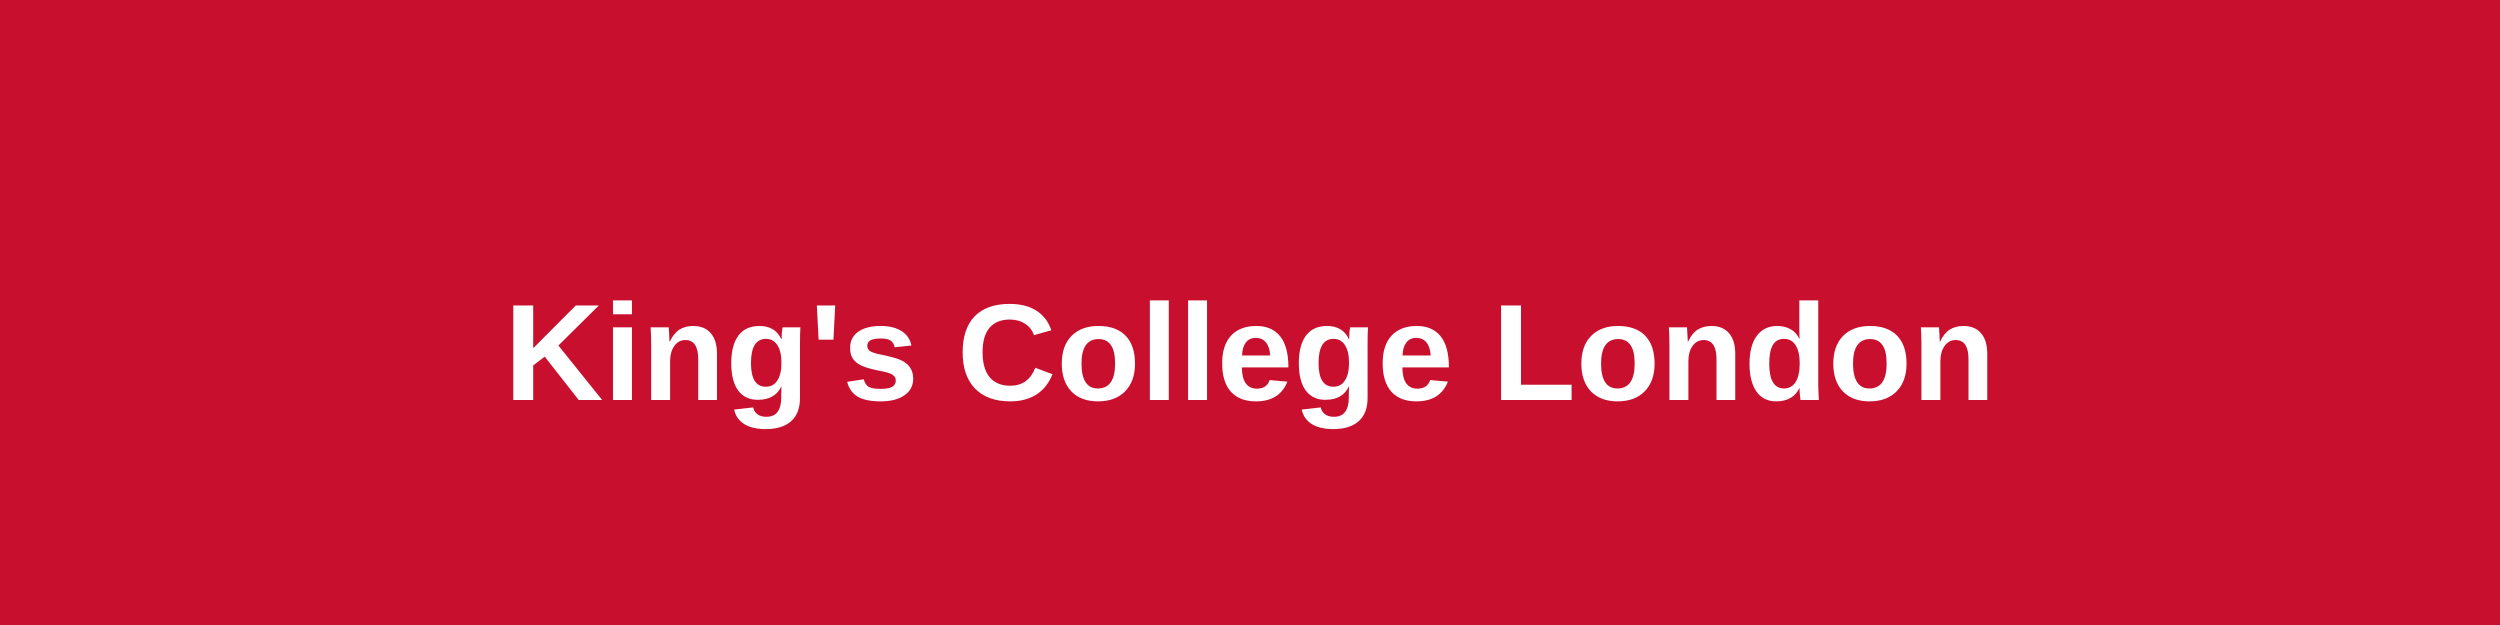
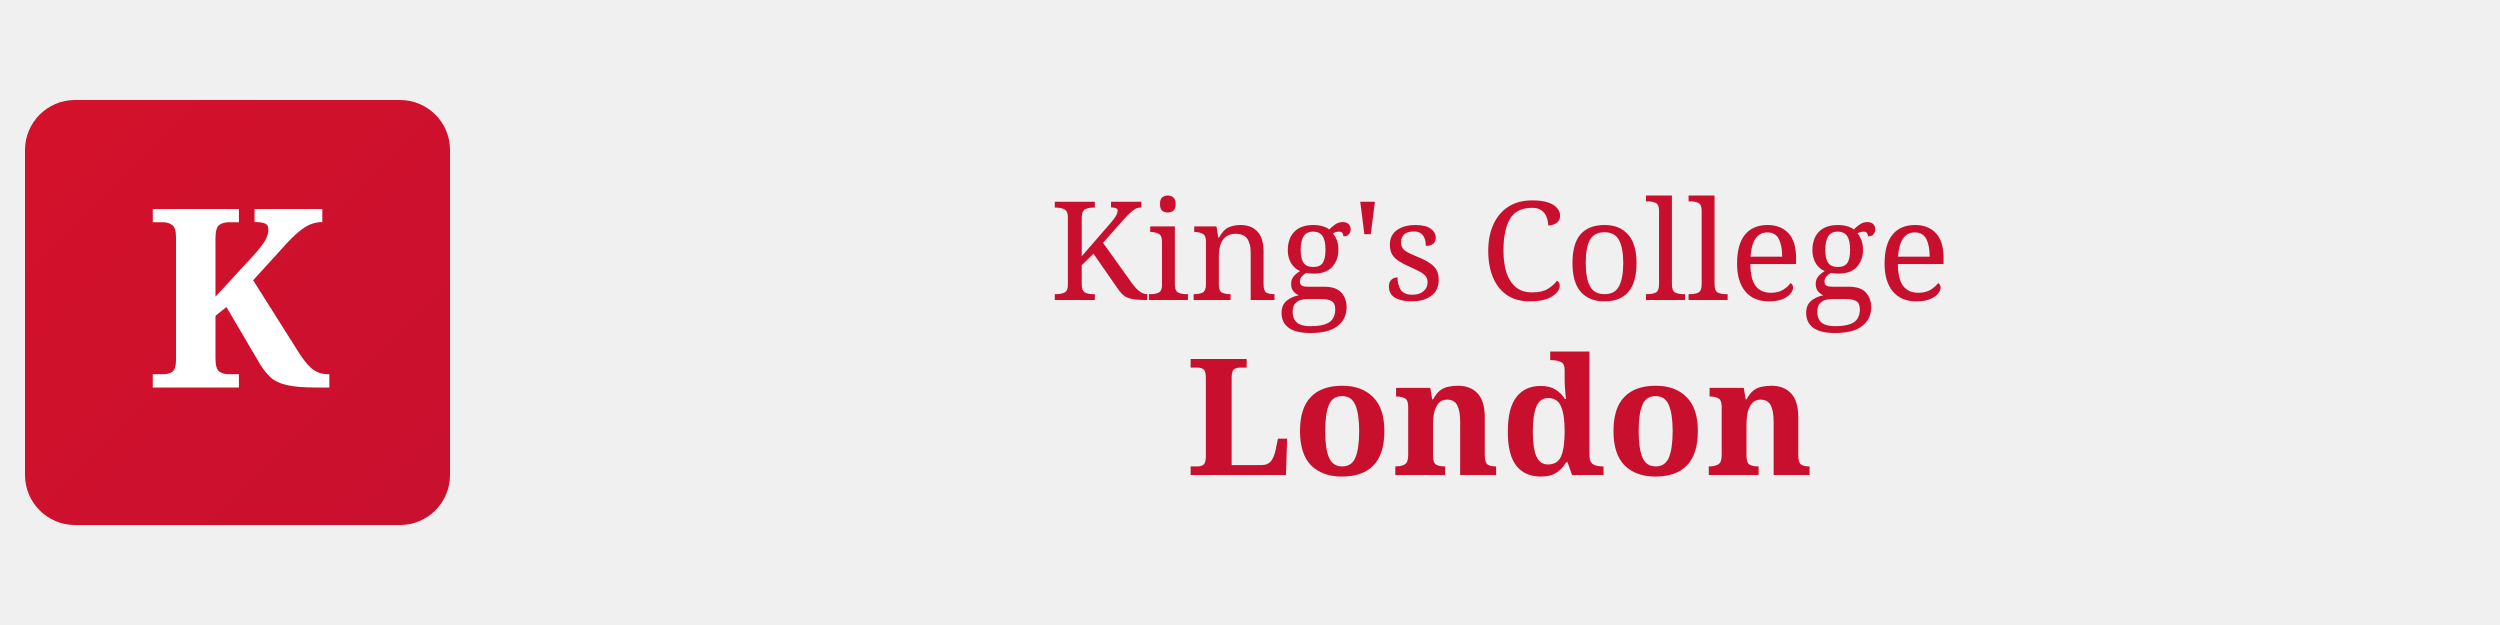
<svg xmlns="http://www.w3.org/2000/svg" viewBox="0 0 200 50">
-   <rect width="200" height="50" fill="#C8102E" />
-   <text x="100" y="32" font-family="Arial, sans-serif" font-size="11" font-weight="bold" fill="white" text-anchor="middle">King's College London</text>
+   <defs>
+     <linearGradient id="kclGrad" x1="0%" y1="0%" x2="100%" y2="100%">
+       <stop offset="0%" style="stop-color:#D4112B" />
+       <stop offset="100%" style="stop-color:#C8102E" />
+     </linearGradient>
+   </defs>
+   <rect x="2" y="8" width="34" height="34" rx="4" fill="url(#kclGrad)" />
+   <text x="19" y="31" font-family="Georgia, serif" font-size="20" font-weight="bold" fill="white" text-anchor="middle">K</text>
+   <text x="120" y="24" font-family="Georgia, serif" font-size="11" fill="#C8102E" text-anchor="middle">King's College</text>
+   <text x="120" y="38" font-family="Georgia, serif" font-size="13" font-weight="bold" fill="#C8102E" text-anchor="middle">London</text>
</svg>
